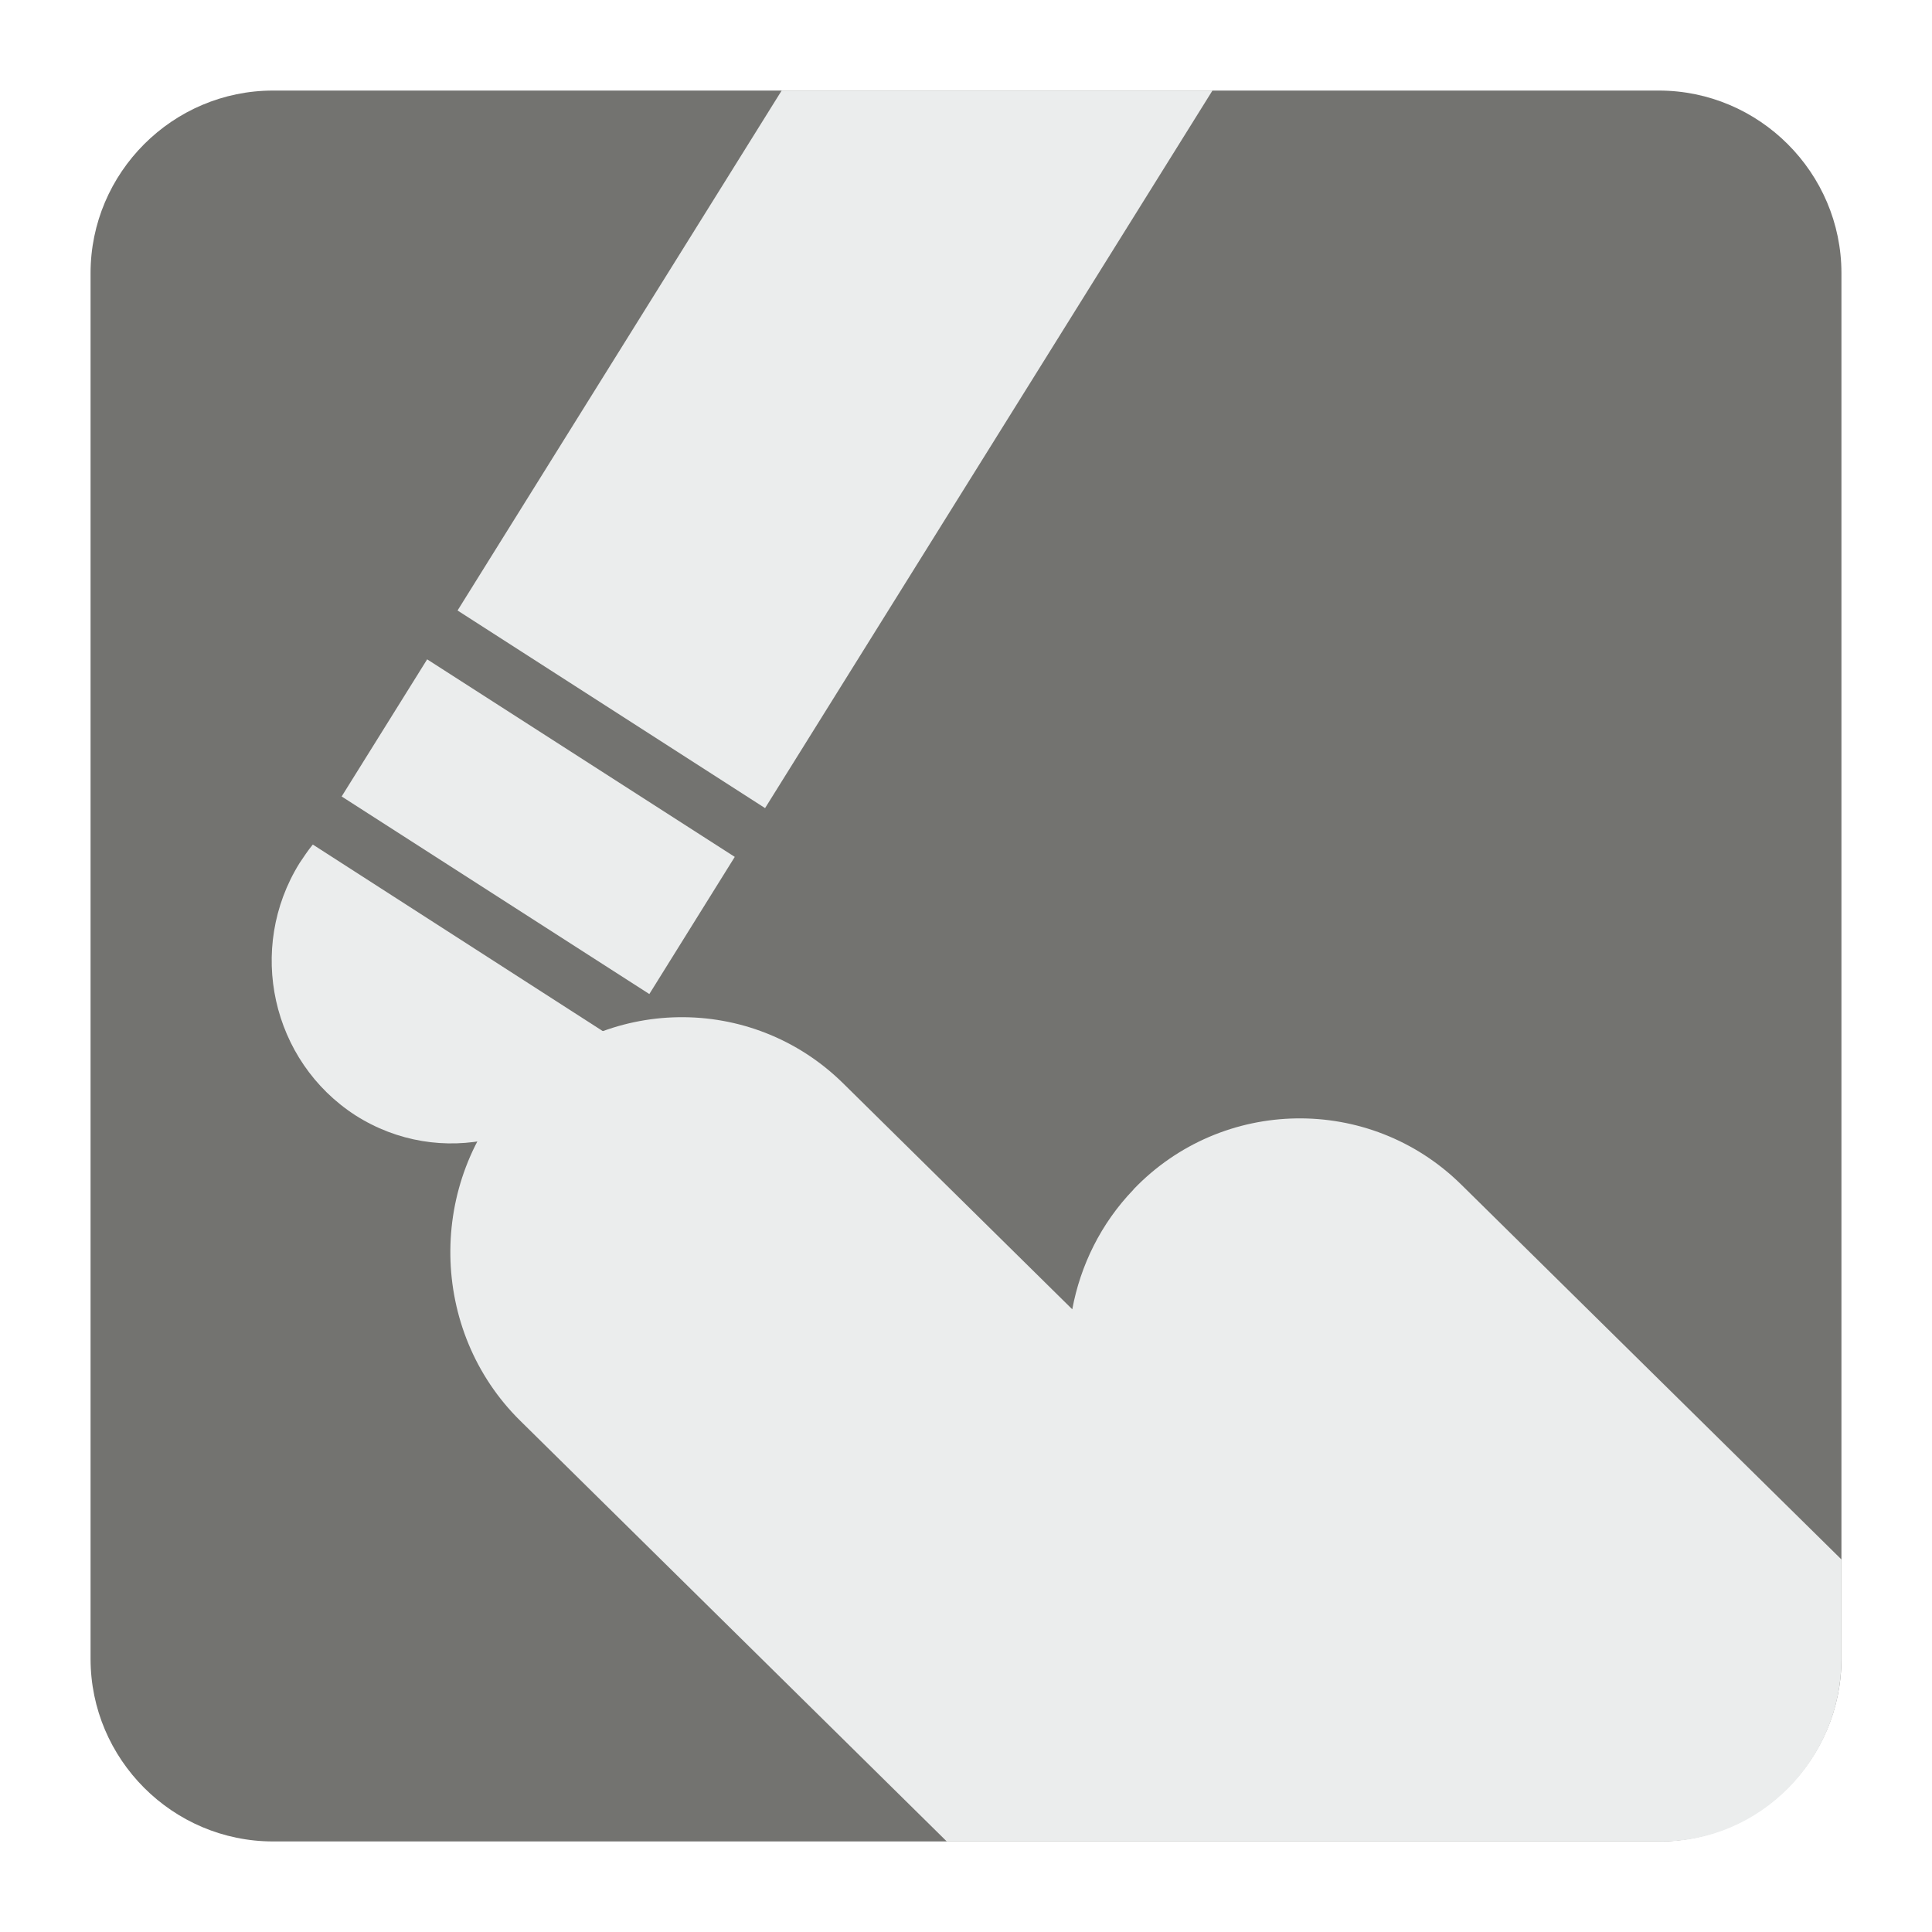
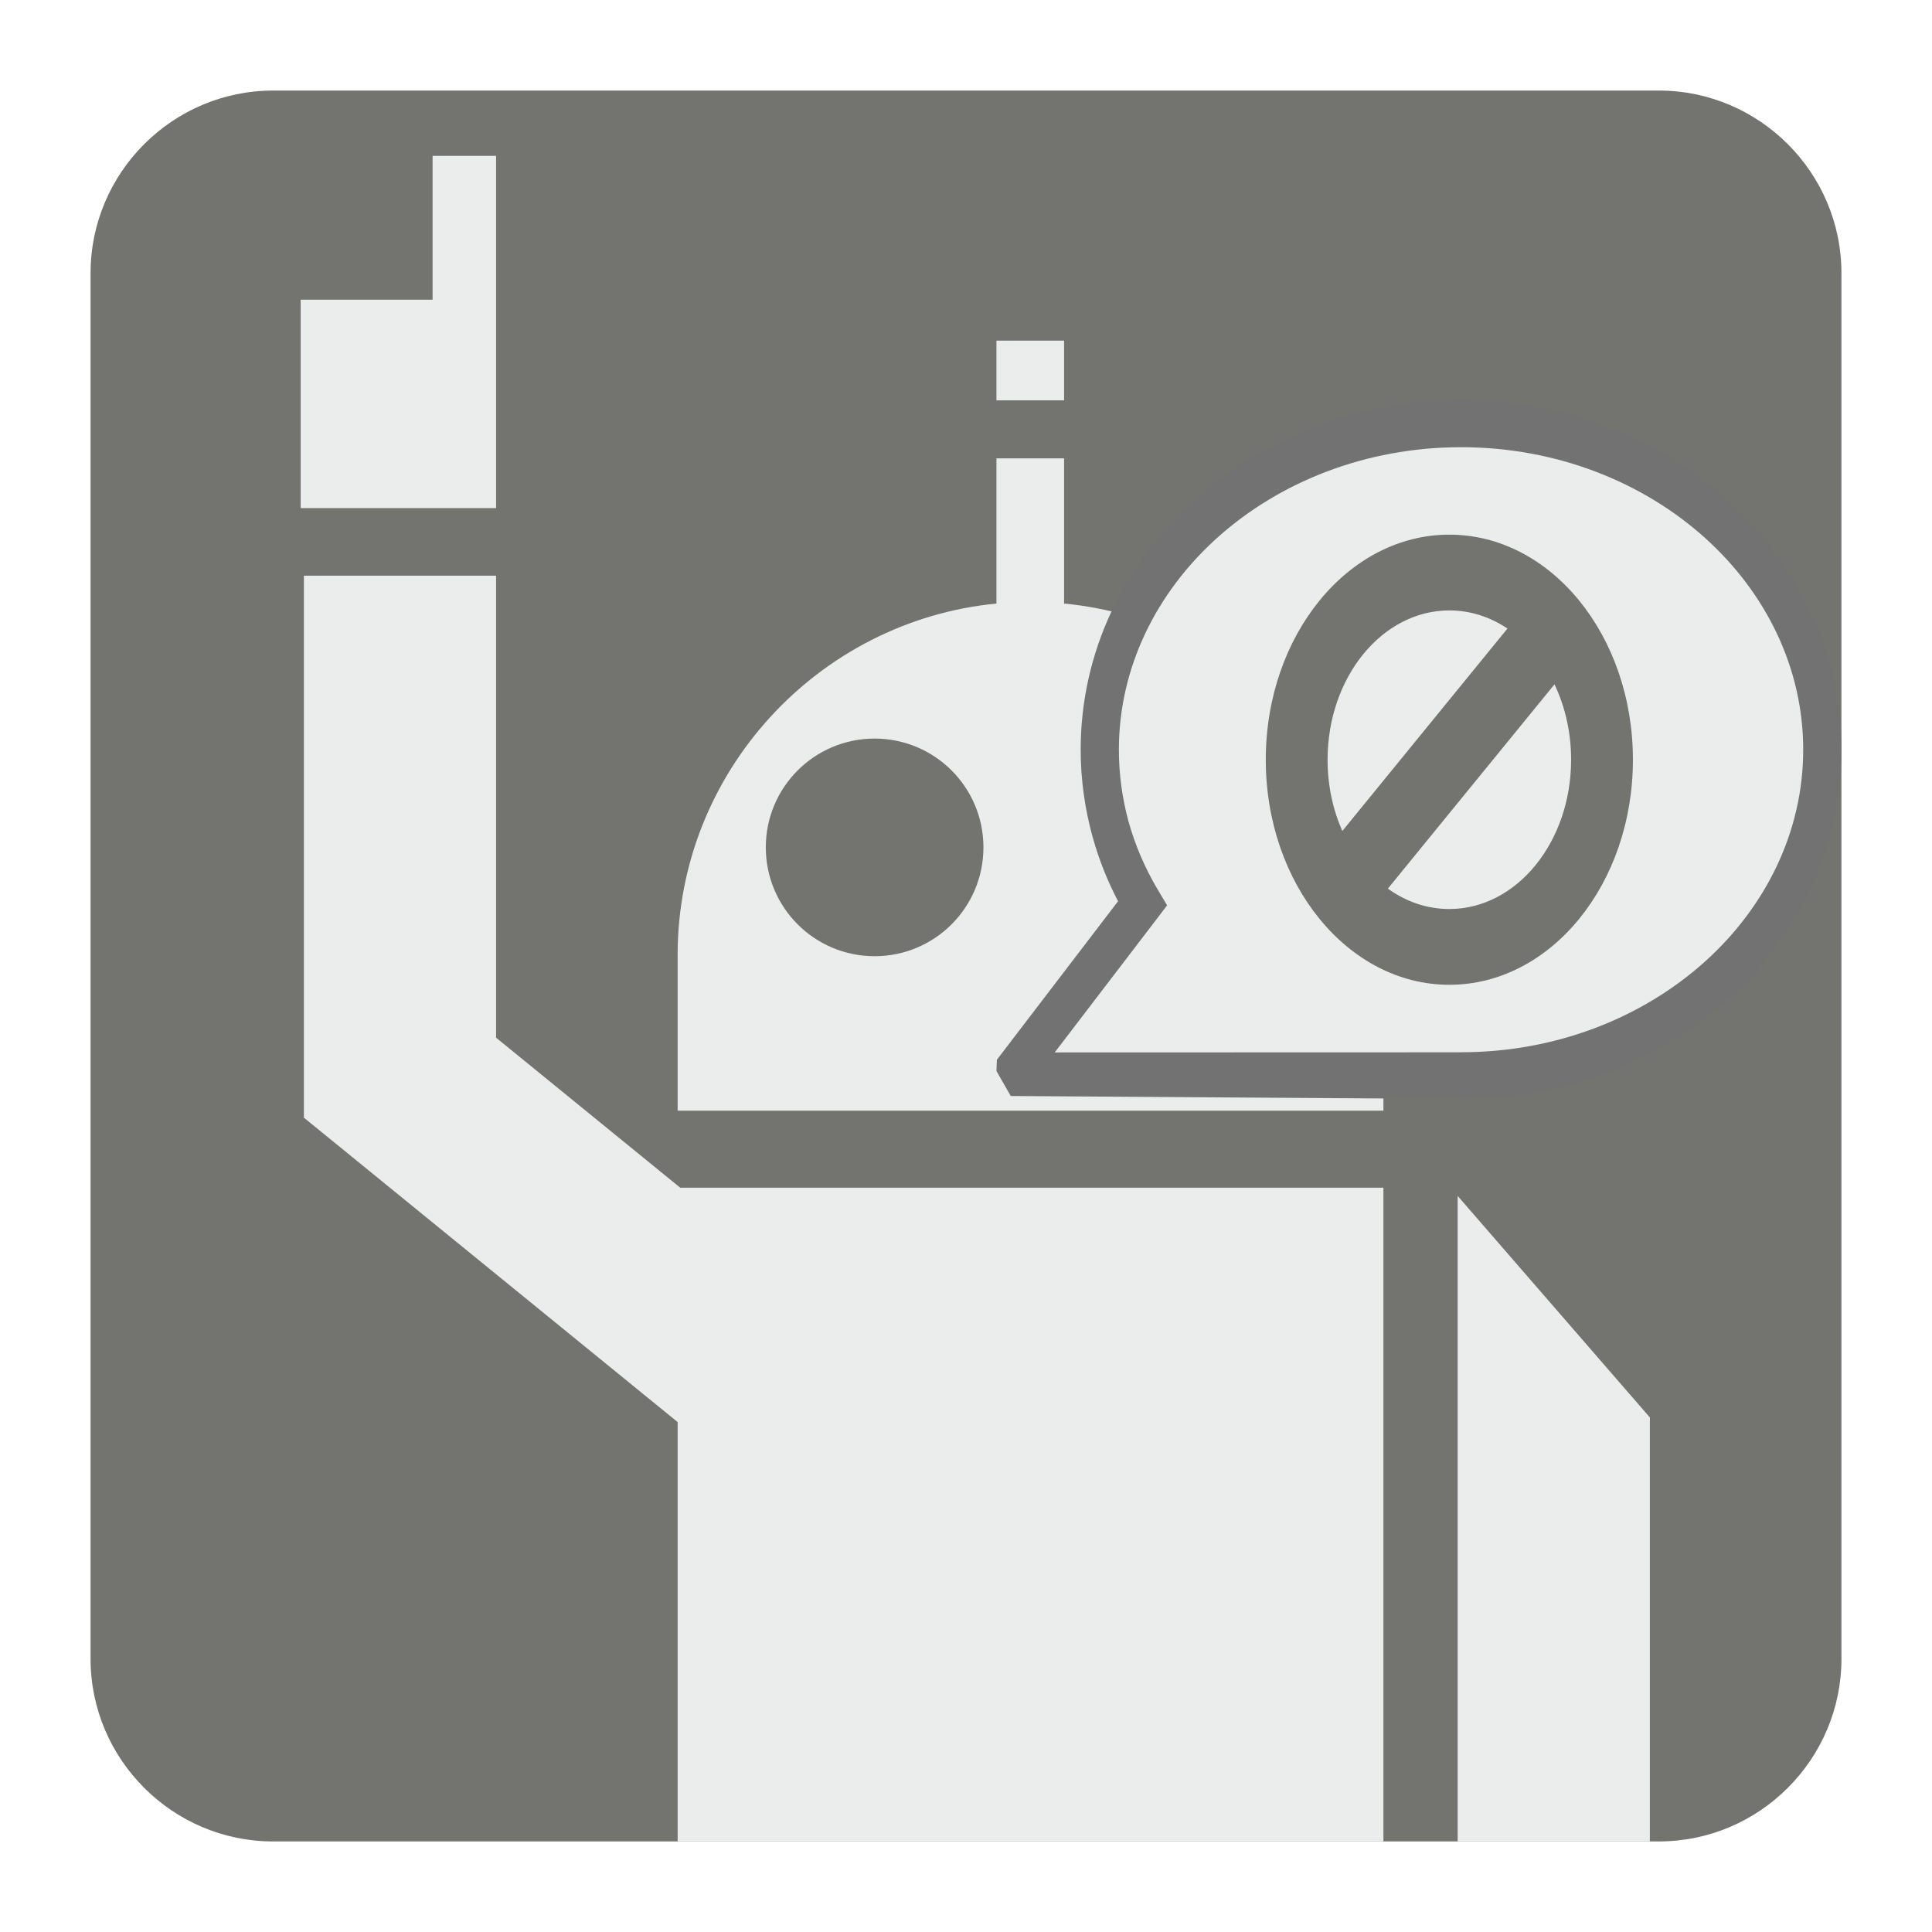
<svg xmlns="http://www.w3.org/2000/svg" version="1.1" x="0px" y="0px" width="128" height="128" viewBox="0, 0, 128, 128">
  <g id="Background">
    <rect x="0" y="0" width="128" height="128" fill="#000000" fill-opacity="0" />
  </g>
  <g id="Background">
-     <path d="M18.092,6 L109.903,6 C116.552,6 122,11.441 122,18.096 L122,109.902 C122,116.559 116.552,122 109.903,122 L18.092,122 C11.436,122 6,116.559 6,109.902 L6,18.096 C6,11.441 11.436,6 18.092,6" fill="#737370" />
-     <path d="M34.155,72.093 L34.168,72.093 C40.04,65.96 49.809,65.796 55.871,71.784 L71.041,86.745 C71.578,83.846 72.934,81.057 75.096,78.813 L75.096,78.801 C80.974,72.664 90.737,72.503 96.805,78.476 L122,103.318 L122,109.902 C122,116.559 116.635,122 110.083,122 L62.726,122 L34.472,94.133 C28.417,88.172 28.275,78.256 34.155,72.093" fill="#EBEDED" />
-     <path d="M40.706,68.809 C40.498,69.244 40.254,69.701 39.986,70.123 C36.468,75.777 29.106,77.438 23.545,73.892 C17.99,70.297 16.328,62.848 19.846,57.182 C20.119,56.772 20.406,56.341 20.724,55.953 z" fill="#EBEDED" />
-     <path d="M22.635,52.768 L43.02,65.858 L48.68,56.771 L28.3,43.683 z" fill="#EBEDED" />
-     <path d="M80.328,6 L50.688,53.539 L30.314,40.447 L51.787,6 z" fill="#EBEDED" />
+     <path d="M18.093,6 L109.905,6 C116.561,6 122,11.439 122,18.093 L122,109.905 C122,116.561 116.561,122 109.905,122 L18.093,122 C11.439,122 6,116.561 6,109.905 L6,18.093 C6,11.439 11.439,6 18.093,6" fill="#737370" />
+     <path d="M70.498,30.368 L66.017,30.368 L66.017,39.987 C54.208,41.129 44.895,51.158 44.895,63.256 L44.895,73.586 L91.656,73.586 L91.656,63.256 C91.656,51.144 82.326,41.114 70.498,39.987 z" fill="#EBEDED" />
+     <path d="M96.959,28.163 C110.177,28.163 120.894,37.831 120.894,49.756 C120.894,61.684 110.177,71.353 96.959,71.353 C87.33,71.353 77.035,71.36 67.124,71.36 L75.851,59.946 C74.046,56.912 73.023,53.442 73.023,49.756 C73.023,37.831 83.74,28.163 96.959,28.163" fill="#EBEDED" />
+     <path d="M96.799,26.524 C103.679,26.524 109.939,29.061 114.471,33.151 C119.118,37.346 122,43.19 122,49.67 C122,56.153 119.118,61.997 114.471,66.192 C109.939,70.281 103.679,72.815 96.799,72.815 L96.799,72.81 L66.964,72.613 L66.017,70.959 L66.045,70.214 L74.075,59.708 C73.361,58.349 72.794,56.915 72.382,55.429 C71.875,53.587 71.597,51.652 71.597,49.67 C71.597,43.19 74.479,37.346 79.125,33.151 C83.663,29.061 89.918,26.524 96.799,26.524 z M112.975,35.65 C108.854,31.939 103.13,29.629 96.799,29.629 C90.468,29.629 84.744,31.939 80.622,35.65 C76.613,39.268 74.129,44.229 74.129,49.67 C74.129,51.319 74.356,52.918 74.771,54.436 C75.21,56.023 75.873,57.541 76.71,58.951 L77.324,59.981 L76.61,60.919 L69.878,69.726 L96.799,69.718 L96.799,69.714 C103.13,69.714 108.854,67.404 112.975,63.692 C116.983,60.075 119.467,55.106 119.467,49.67 C119.467,44.229 116.983,39.268 112.975,35.65" fill="#727272" />
+     <path d="M96.023,35.422 C102.742,35.422 108.185,42.096 108.185,50.334 C108.185,58.571 102.742,65.245 96.023,65.245 C89.304,65.245 83.861,58.571 83.861,50.334 C83.861,42.096 89.304,35.422 96.023,35.422 z M102.989,45.339 L91.949,58.874 C93.147,59.734 94.536,60.225 96.023,60.225 C100.477,60.225 104.09,55.794 104.09,50.334 C104.09,48.512 103.688,46.804 102.989,45.339 z M88.933,55.055 L99.873,41.642 C98.727,40.876 97.416,40.442 96.023,40.442 C91.569,40.442 87.956,44.873 87.956,50.334 C87.956,52.046 88.309,53.654 88.933,55.055" fill="#737370" />
+     <path d="M57.944,48.933 C53.961,48.933 50.737,52.157 50.737,56.14 C50.737,60.127 53.961,63.351 57.944,63.351 C61.93,63.351 65.155,60.127 65.155,56.14 C65.155,52.157 61.93,48.933 57.944,48.933 z" fill="#737370" />
+     <path d="M66.017,22.569 L70.498,22.569 L70.498,26.524 L66.017,26.524 z" fill="#EBEDED" />
+     <path d="M96.575,122 L96.575,79.235 L109.308,93.909 L109.308,122 z" fill="#EBEDED" />
+     <path d="M45.065,78.687 L91.656,78.687 L91.656,122 L44.895,122 L44.895,94.215 L20.194,74.097 L20.202,74.084 L20.134,74.084 L20.134,38.142 L32.867,38.142 L32.867,68.75 z" fill="#EBEDED" />
+     <path d="M19.92,19.856 L28.66,19.856 L28.66,10.324 L32.867,10.324 C32.867,18.101 32.867,25.884 32.867,33.661 L19.92,33.661 z" fill="#EBEDED" />
  </g>
  <defs />
</svg>
